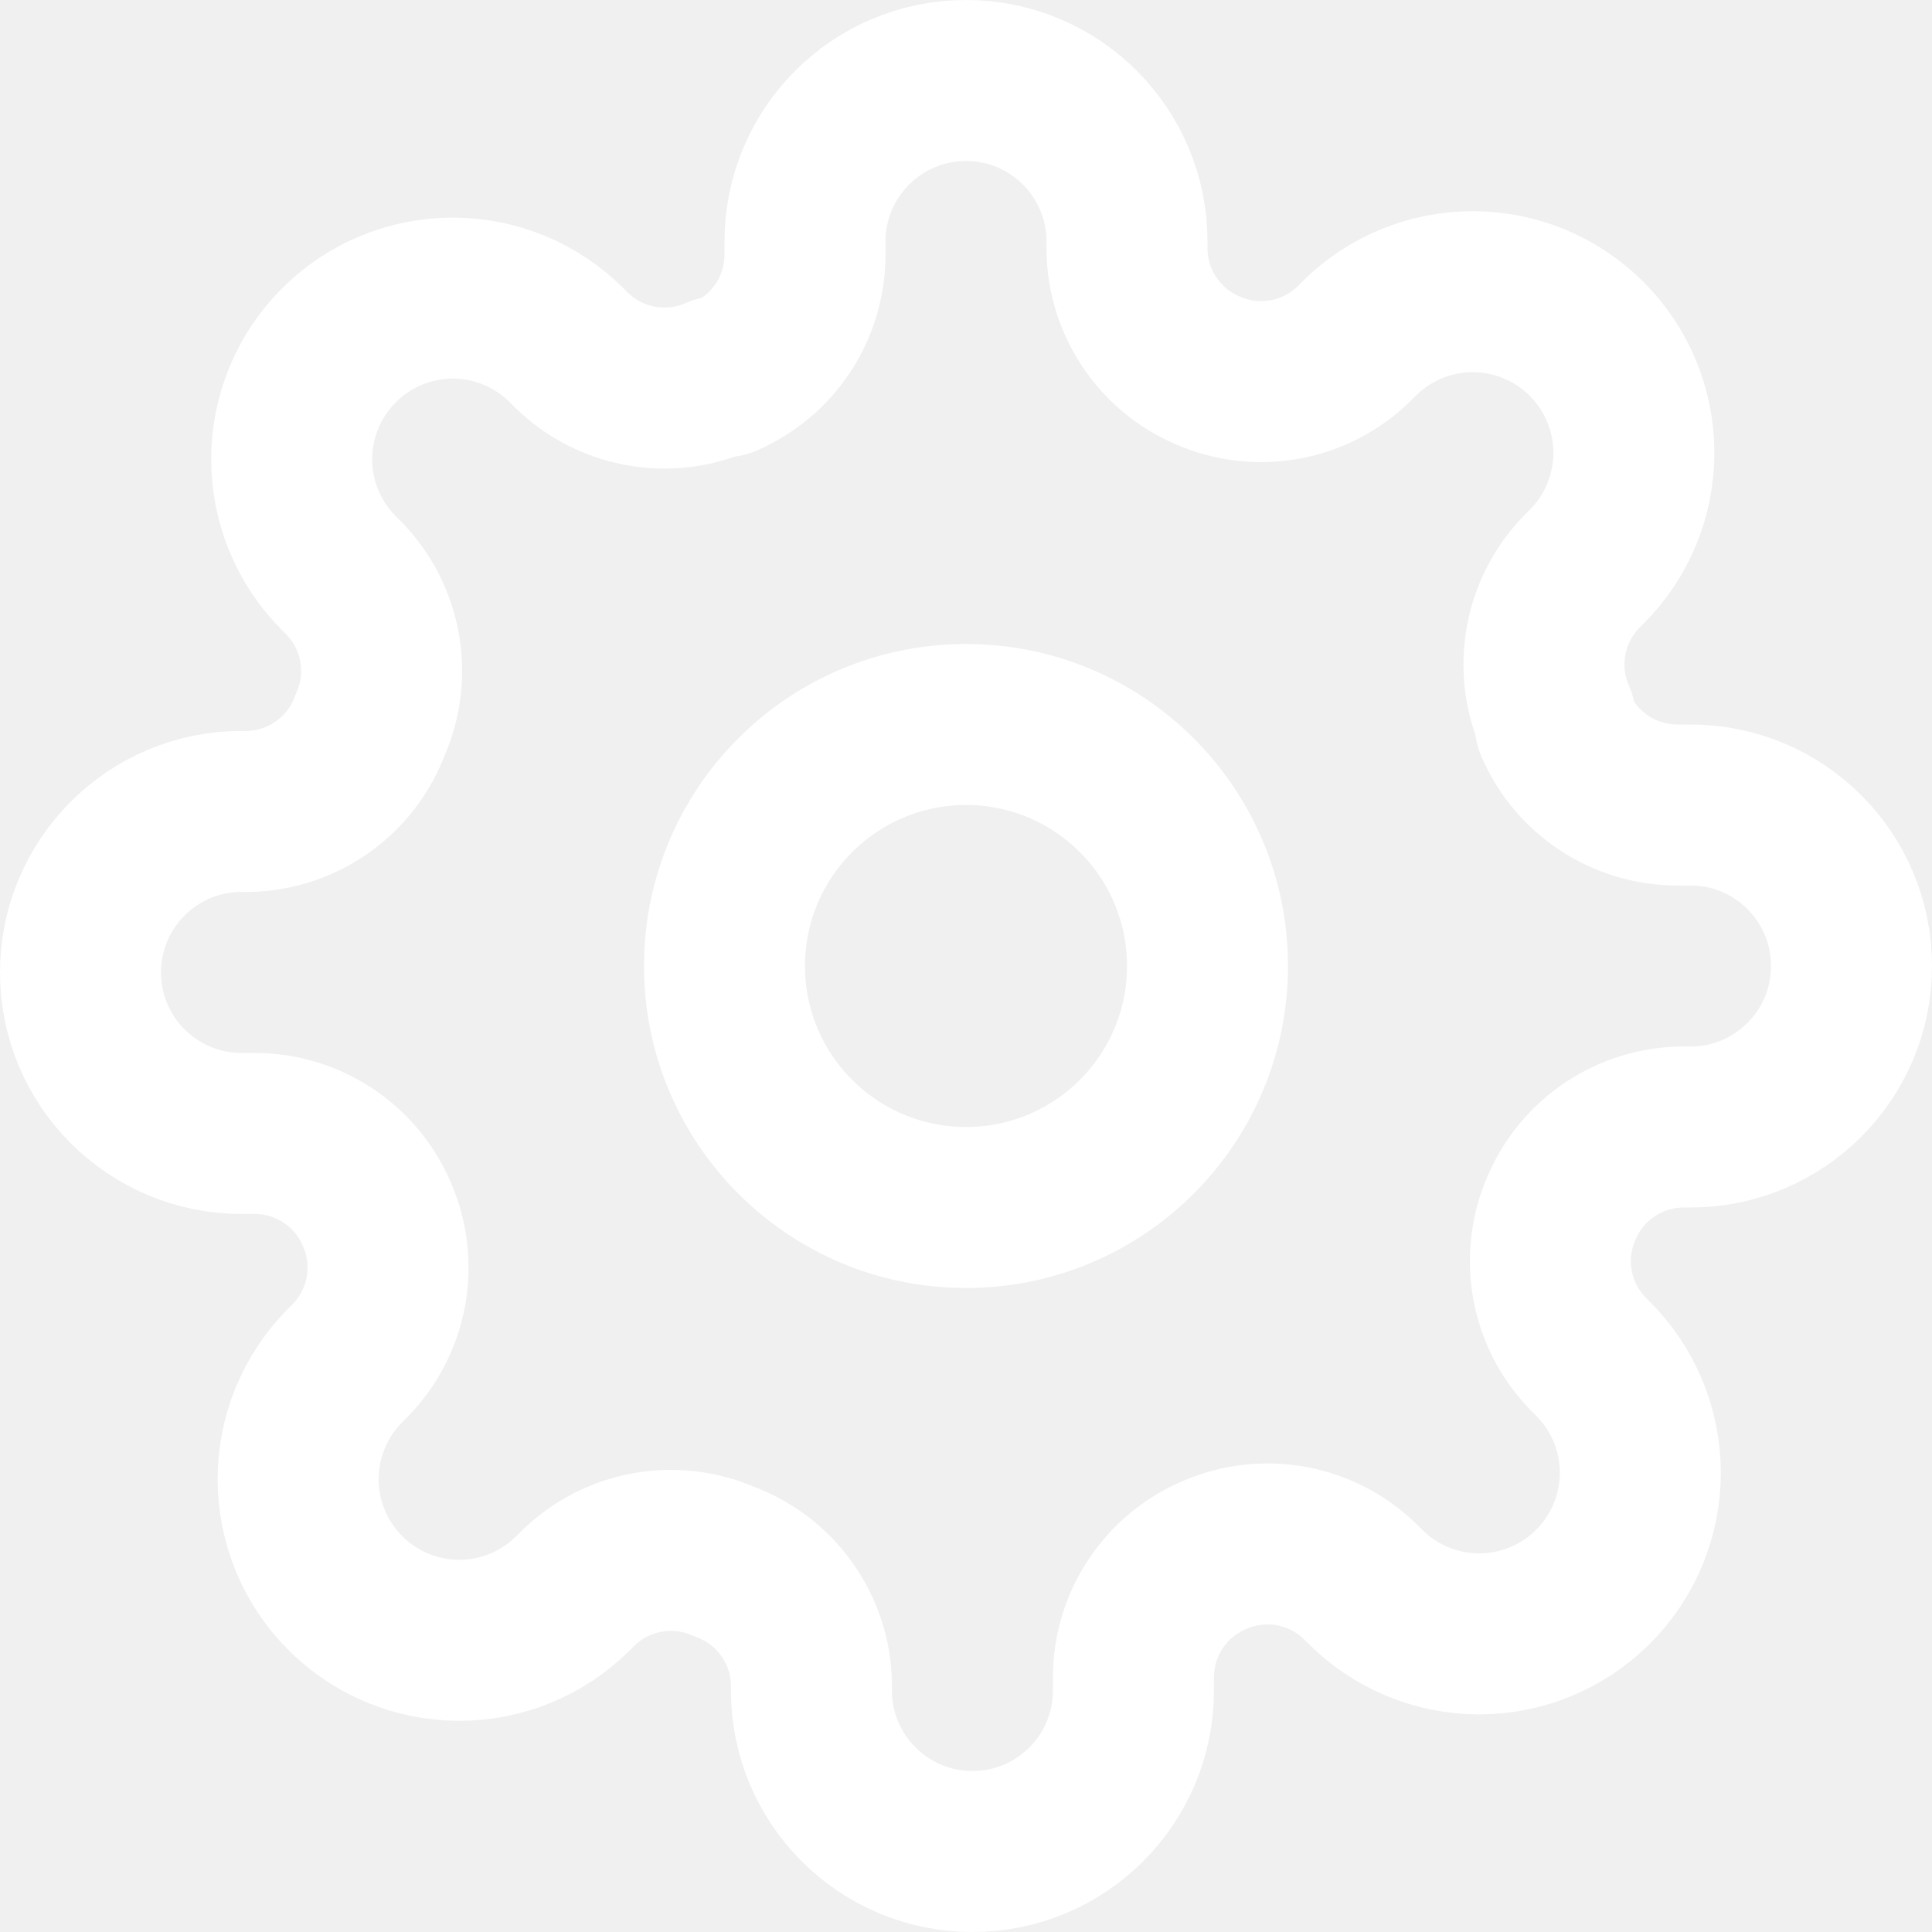
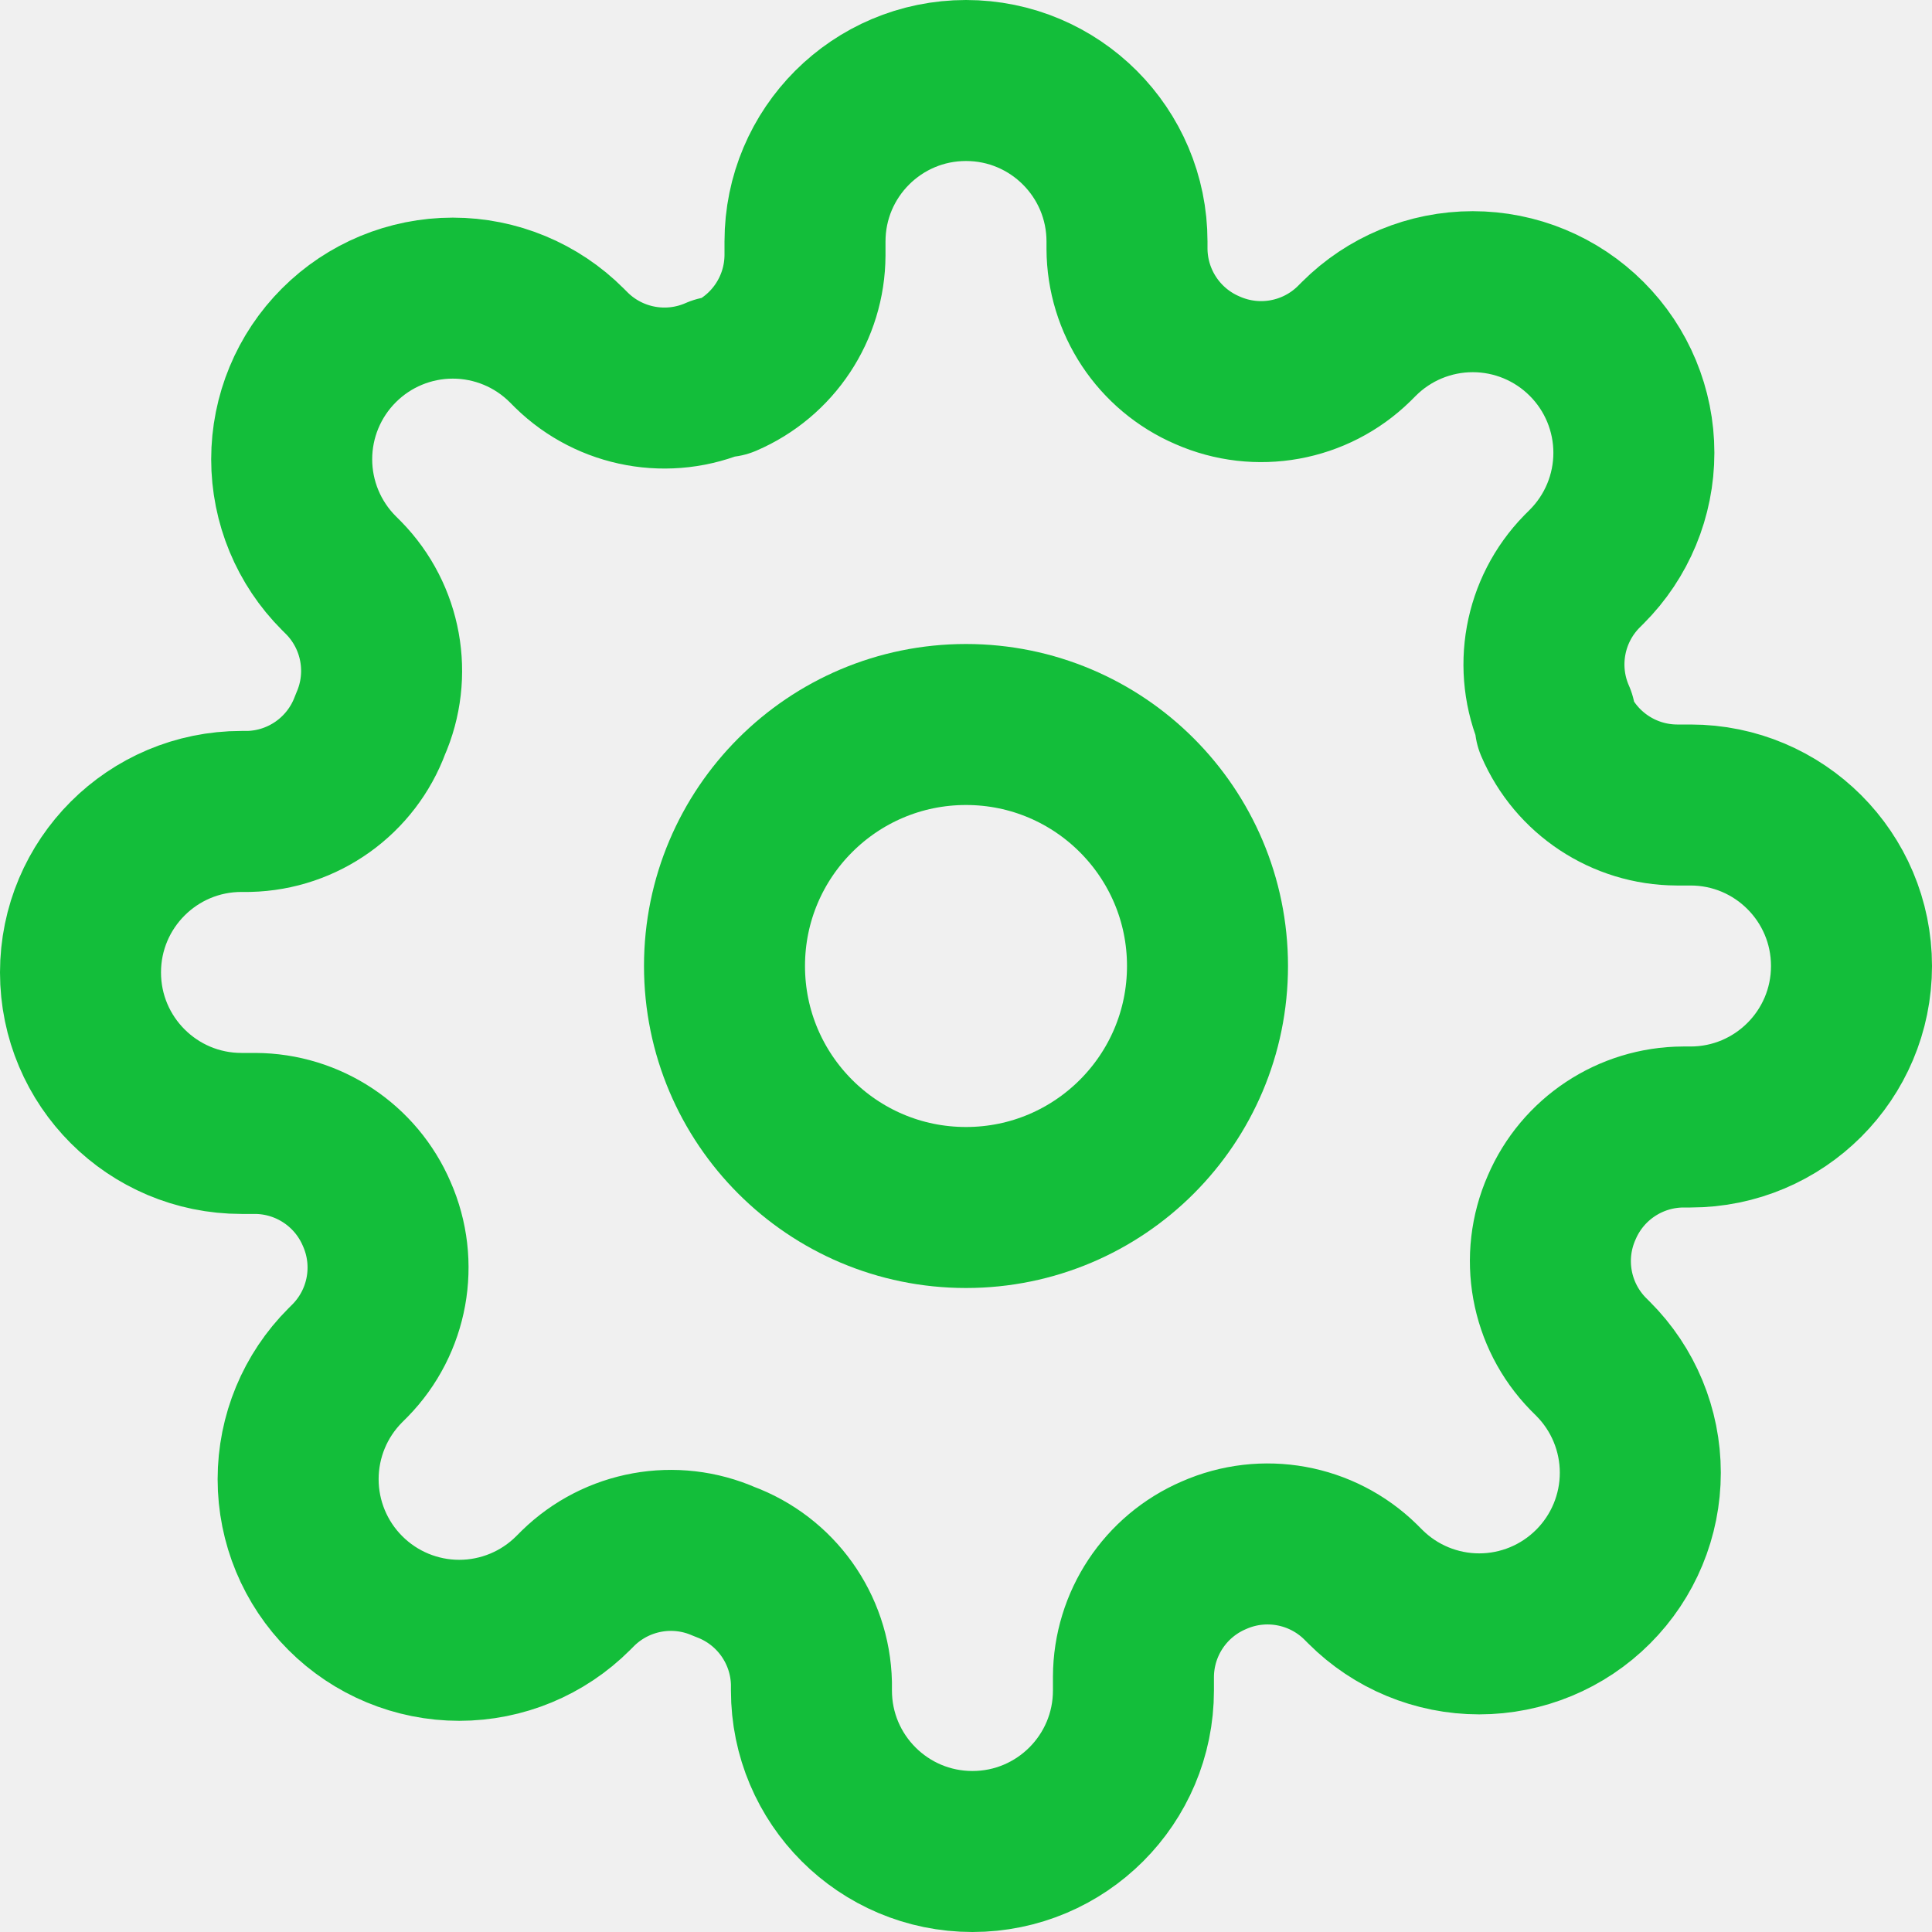
- <svg xmlns="http://www.w3.org/2000/svg" width="24" height="24" viewBox="0 0 24 24" fill="none" stroke="white" stroke-width="2" stroke-linecap="round" stroke-linejoin="round" class="feather feather-settings">
+ <svg xmlns="http://www.w3.org/2000/svg" width="24" height="24" viewBox="0 0 24 24" fill="none" stroke="#13be3a" stroke-width="2" stroke-linecap="round" stroke-linejoin="round" class="feather feather-settings">
  <circle cx="12" cy="12" r="3" />
  <path d="M19.4 15a1.65 1.65 0 0 0 .33 1.82l.06.06a2 2 0 0 1 0 2.83 2 2 0 0 1-2.83 0l-.06-.06a1.65 1.65 0 0 0-1.82-.33 1.65 1.65 0 0 0-1 1.51V21a2 2 0 0 1-2 2 2 2 0 0 1-2-2v-.09A1.65 1.65 0 0 0 9 19.4a1.65 1.65 0 0 0-1.82.33l-.06.06a2 2 0 0 1-2.83 0 2 2 0 0 1 0-2.83l.06-.06a1.65 1.65 0 0 0 .33-1.82 1.65 1.65 0 0 0-1.51-1H3a2 2 0 0 1-2-2 2 2 0 0 1 2-2h.09A1.65 1.65 0 0 0 4.6 9a1.65 1.65 0 0 0-.33-1.82l-.06-.06a2 2 0 0 1 0-2.83 2 2 0 0 1 2.83 0l.06.06a1.65 1.65 0 0 0 1.82.33H9a1.65 1.65 0 0 0 1-1.51V3a2 2 0 0 1 2-2 2 2 0 0 1 2 2v.09a1.65 1.65 0 0 0 1 1.51 1.65 1.65 0 0 0 1.82-.33l.06-.06a2 2 0 0 1 2.83 0 2 2 0 0 1 0 2.83l-.06.06a1.65 1.65 0 0 0-.33 1.82V9a1.65 1.65 0 0 0 1.51 1H21a2 2 0 0 1 2 2 2 2 0 0 1-2 2h-.09a1.65 1.65 0 0 0-1.51 1z" />
</svg>
